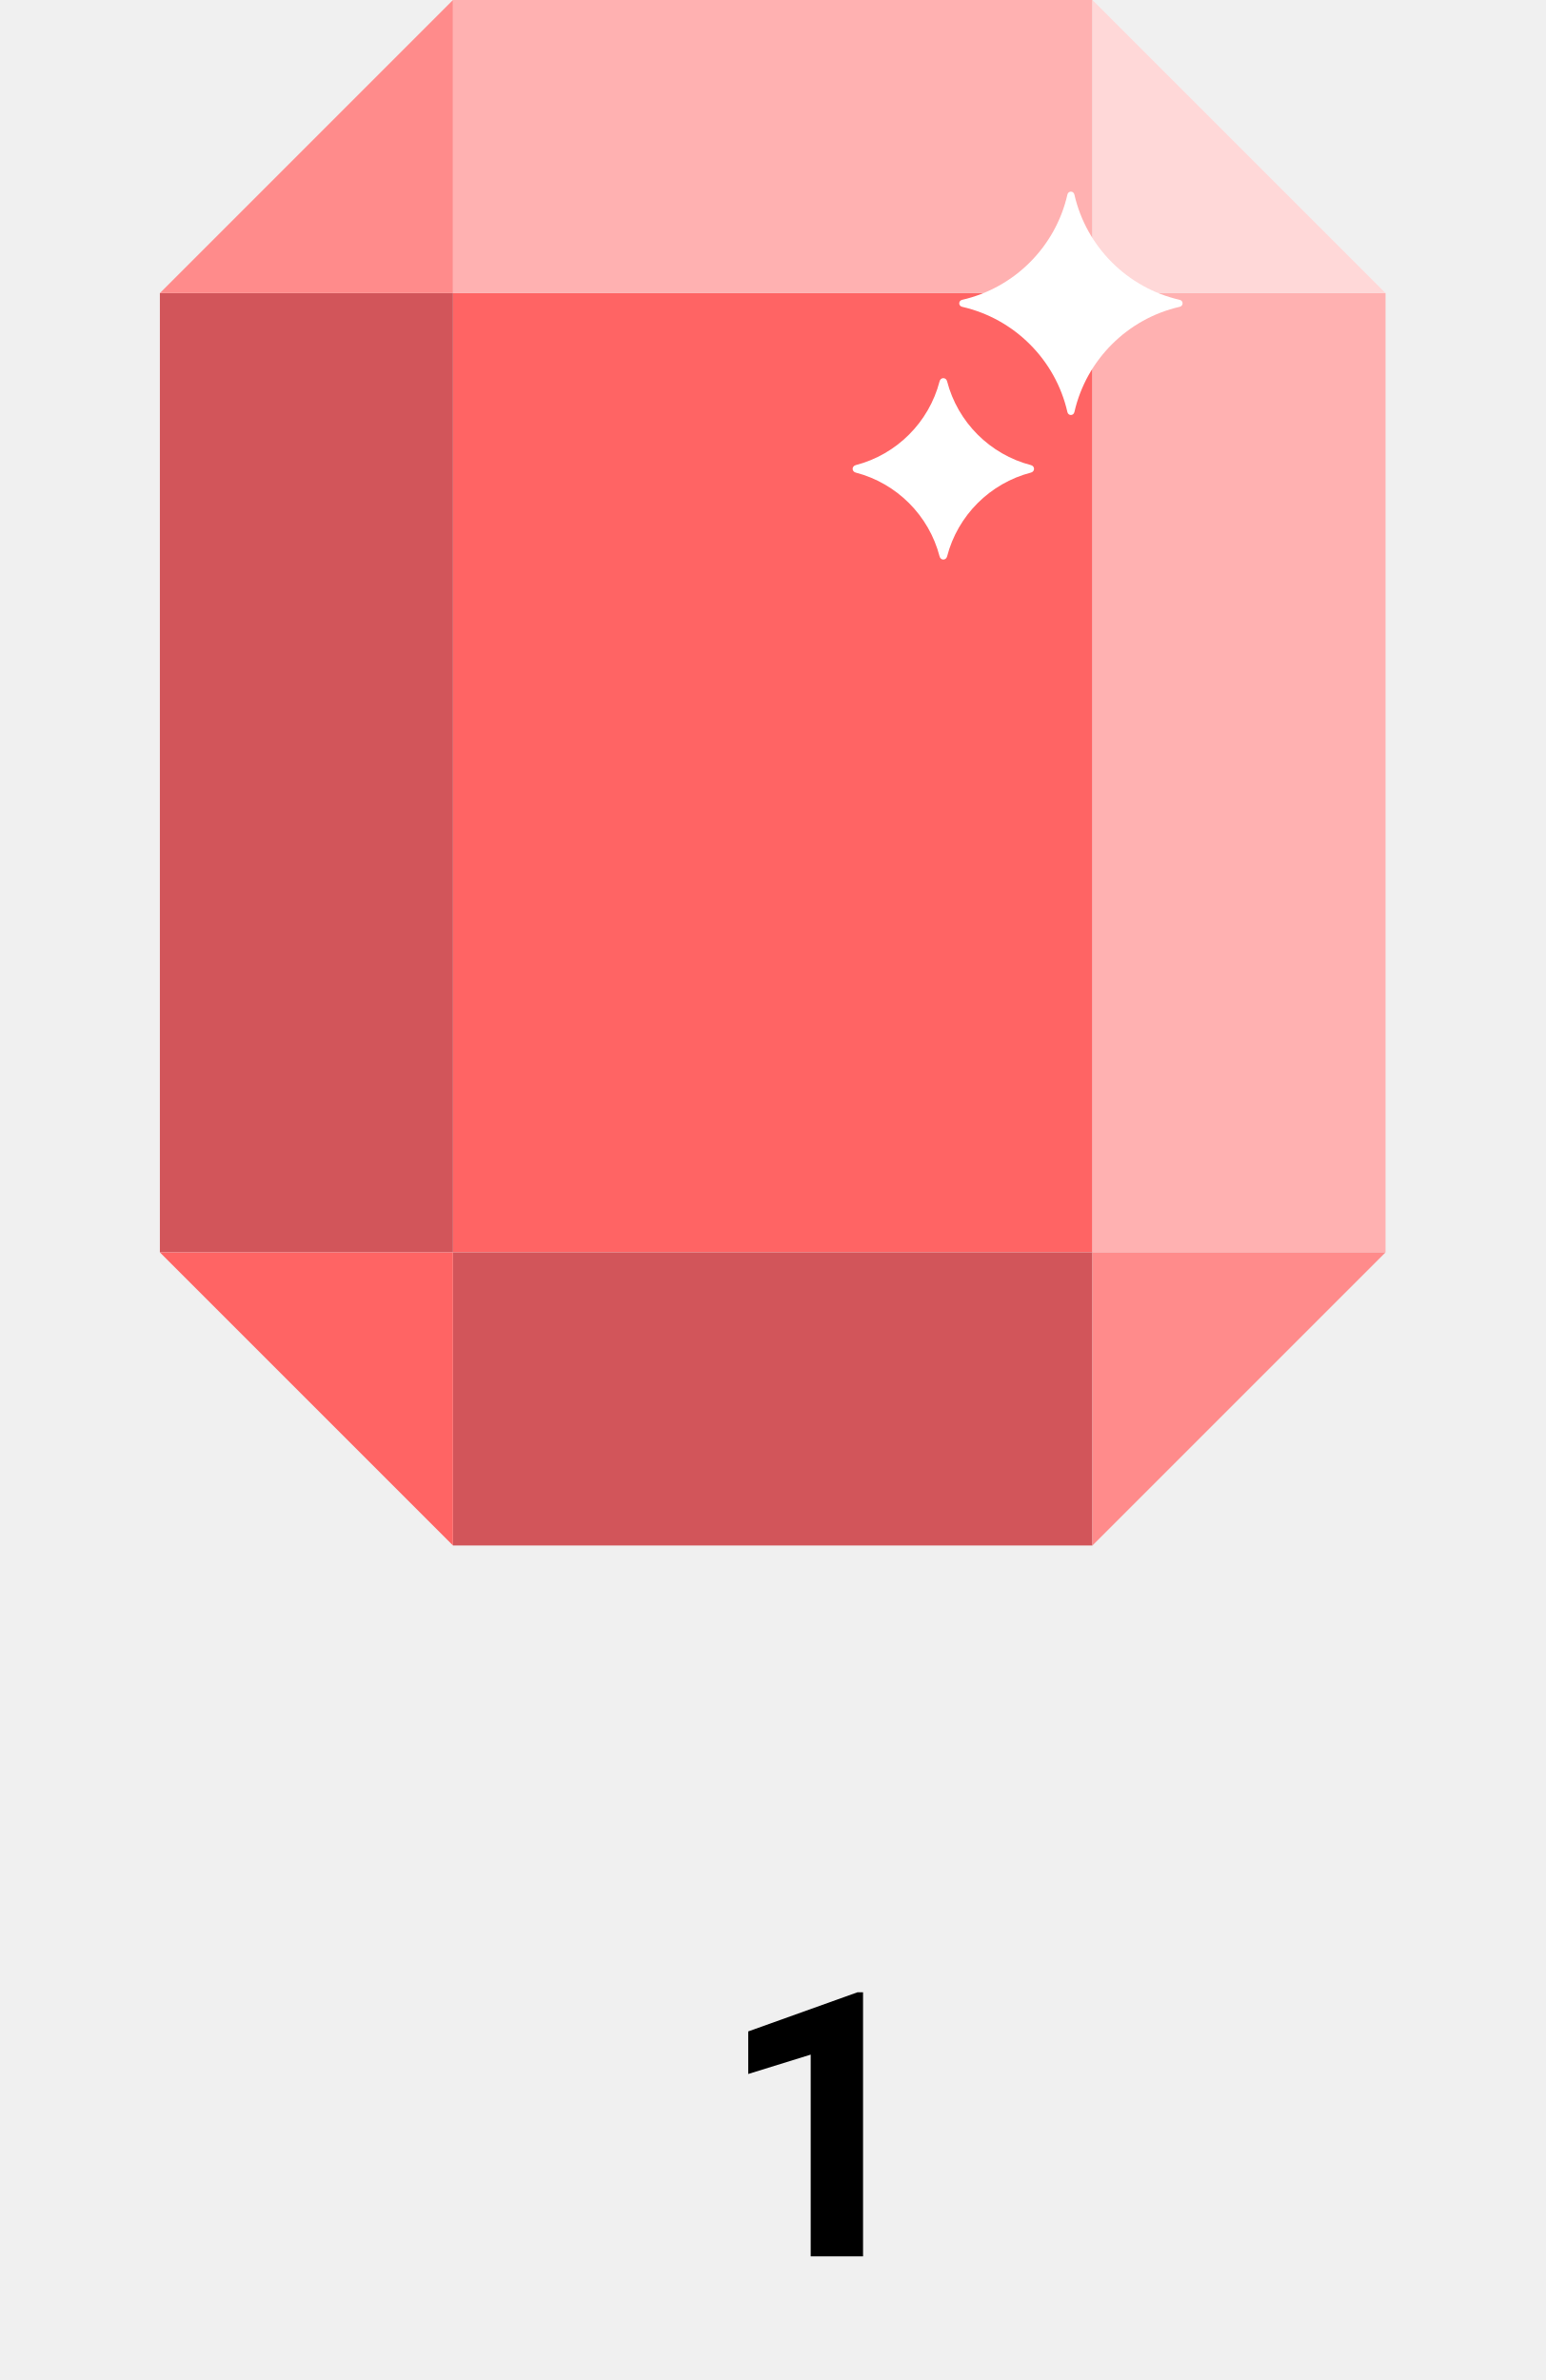
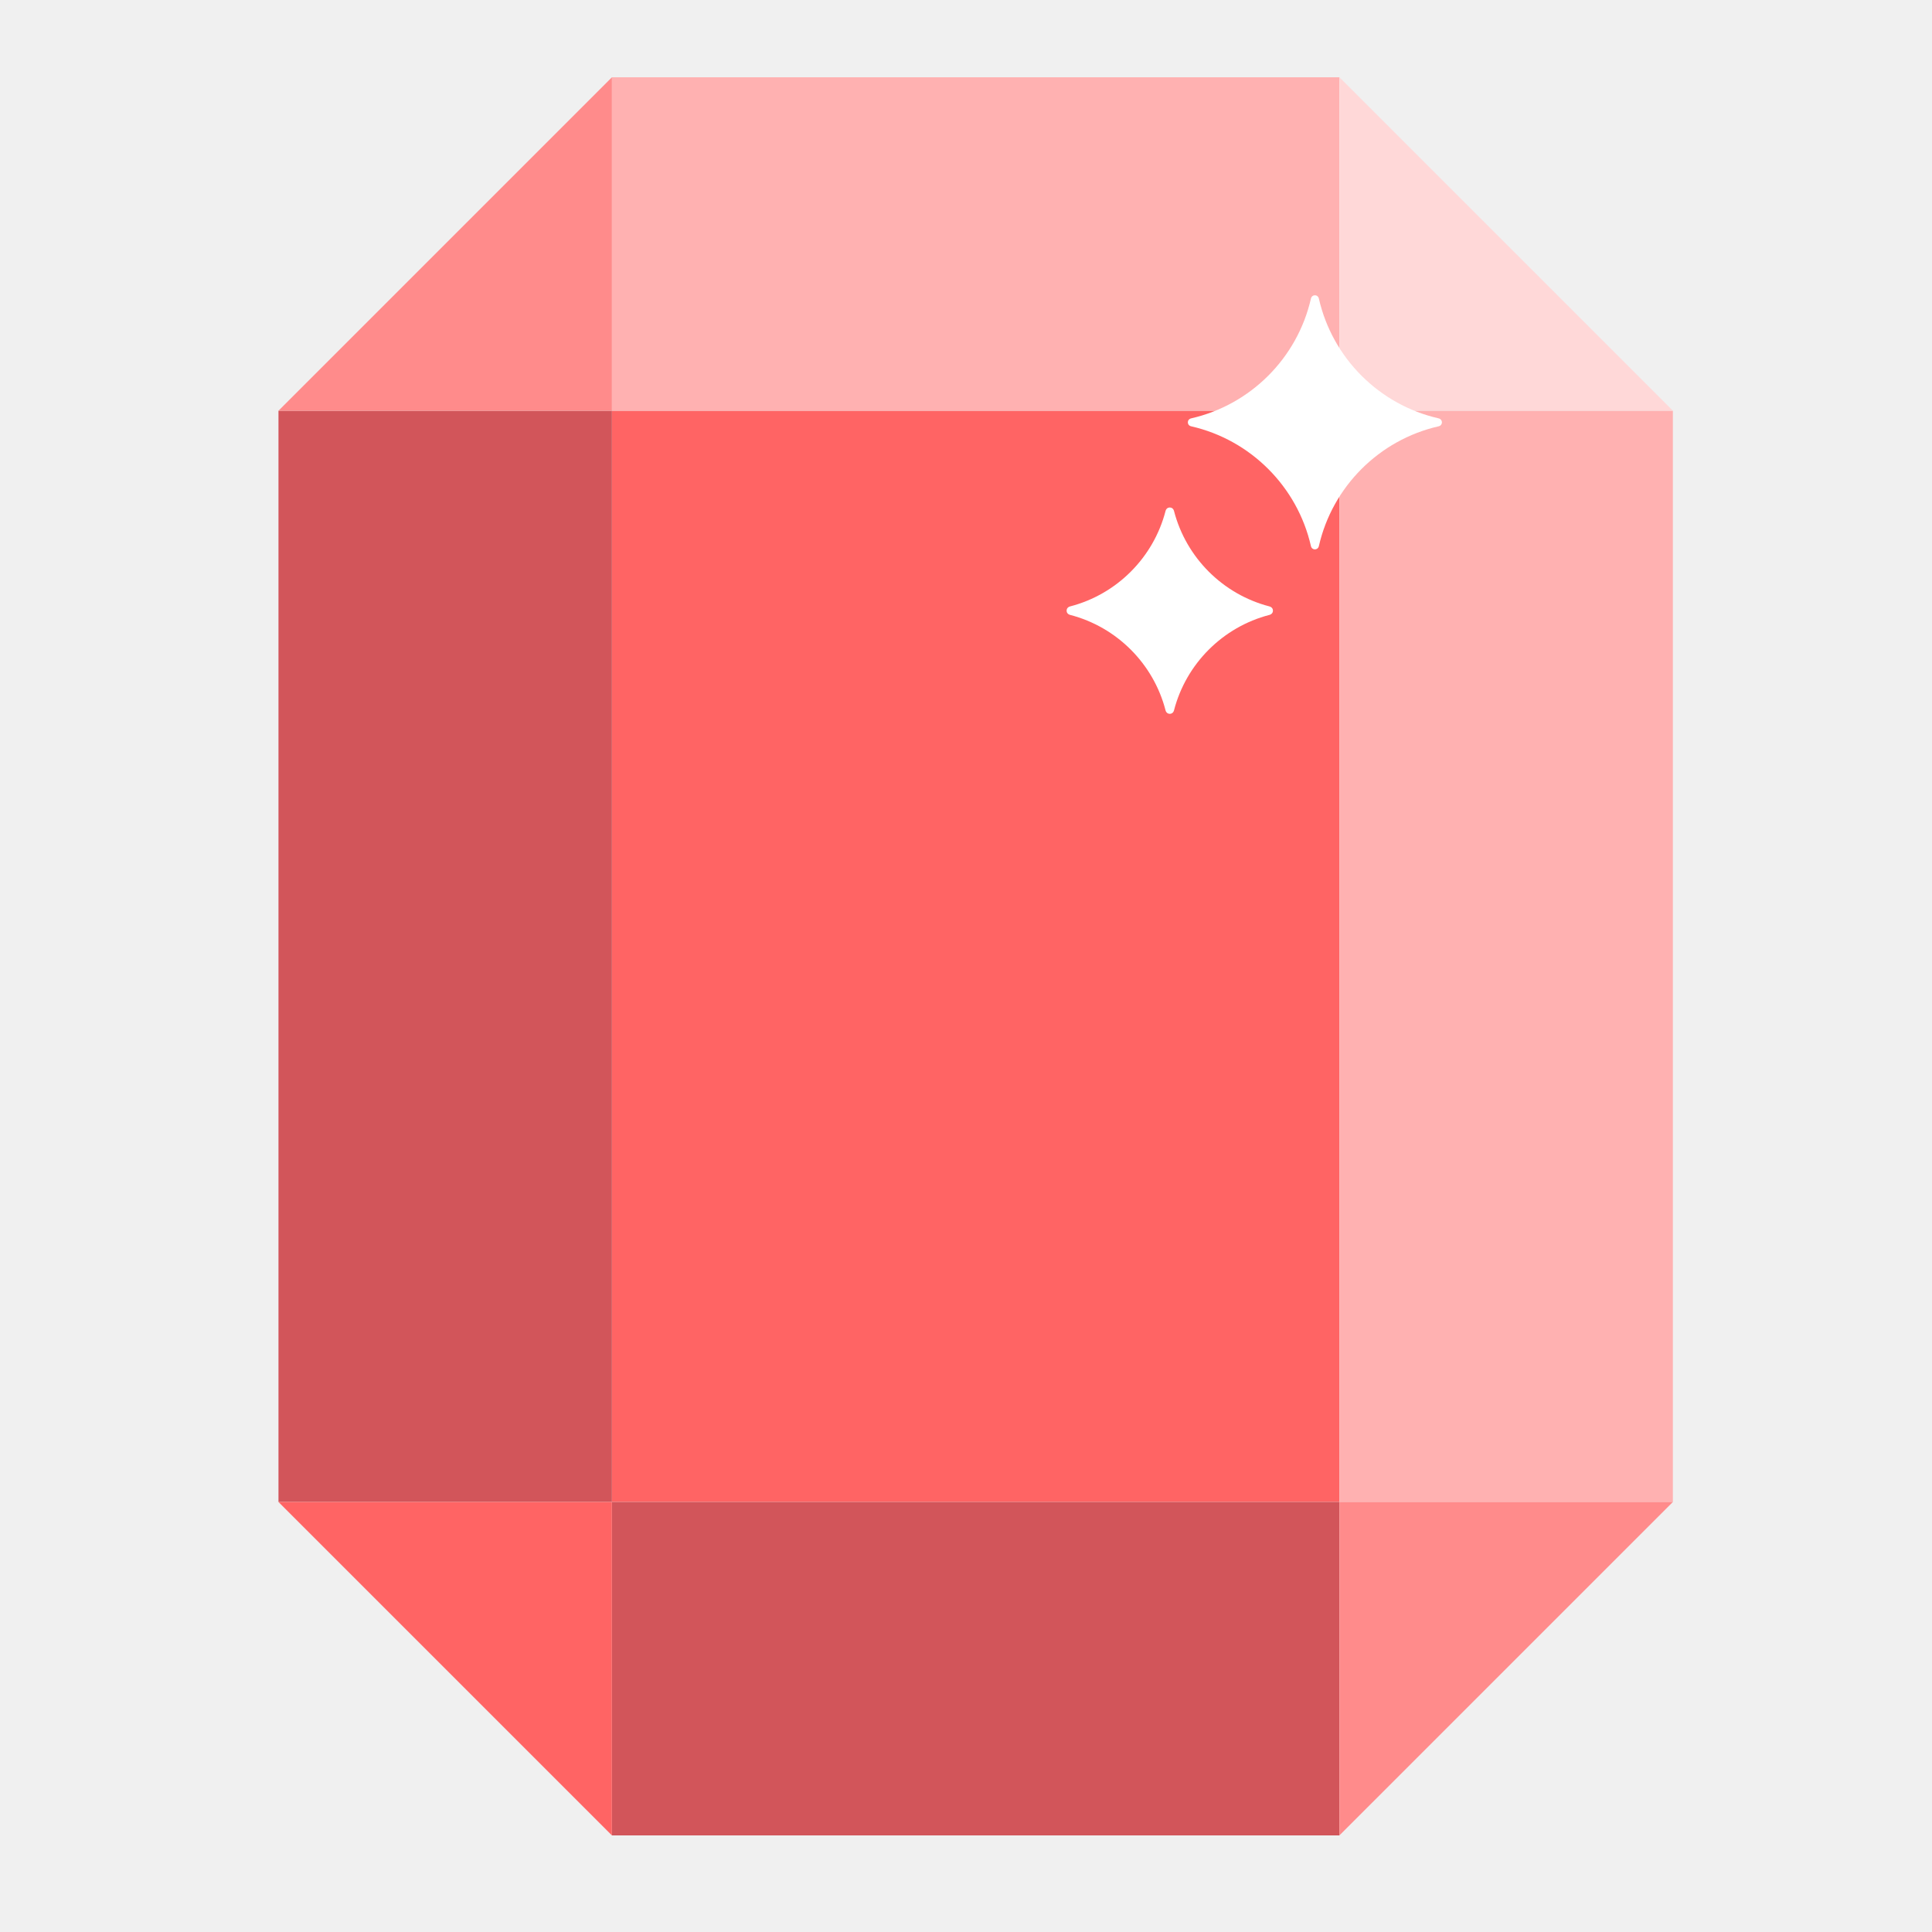
- <svg xmlns="http://www.w3.org/2000/svg" width="100" height="154" viewBox="0 0 100 154" fill="none">
-   <g id="Group 3002">
-     <path id="1" d="M55.846 146H52.459V132.945L48.416 134.199V131.445L55.483 128.914H55.846V146Z" fill="black" />
-     <g id="icon-bit-1" clip-path="url(#clip0_362:1757)">
-       <path id="Vector" d="M70.689 18.965H29.31V81.034H70.689V18.965Z" fill="#FF6464" />
-       <path id="Vector_2" d="M70.689 0H29.31V18.965H70.689V0Z" fill="#FFB1B1" />
-       <path id="Vector_3" d="M70.689 81.035H29.31V100H70.689V81.035Z" fill="#D2555A" />
-       <path id="Vector_4" d="M89.656 18.965H70.69V81.034H89.656V18.965Z" fill="#FFB1B1" />
-       <path id="Vector_5" d="M70.69 0L89.656 18.965H70.69V0Z" fill="#FFD8D8" />
-       <path id="Vector_6" d="M89.656 81.035L70.69 100V81.035H89.656Z" fill="#FF8B8B" />
-       <path id="Vector_7" d="M29.31 18.965H10.345V81.034H29.31V18.965Z" fill="#D2555A" />
-       <path id="Vector_8" d="M29.31 100L10.345 81.035H29.31V100Z" fill="#FF6464" />
-       <path id="Vector_9" d="M10.345 18.965L29.31 0V18.965H10.345Z" fill="#FF8B8B" />
+ <svg xmlns="http://www.w3.org/2000/svg" width="100" height="100" viewBox="0 0 100 100" fill="none">
+   <g id="Group 3014">
+     <g id="icon-bit-1" clip-path="url(#clip0_377:3221)">
+       <path id="Vector" d="M69.327 21.259H31.672V77.741H69.327V21.259Z" fill="#FF6464" />
+       <path id="Vector_2" d="M69.327 4H31.672V21.259H69.327V4Z" fill="#FFB1B1" />
+       <path id="Vector_3" d="M69.327 77.742H31.672V95H69.327V77.742Z" fill="#D2555A" />
+       <path id="Vector_4" d="M86.587 21.259H69.328V77.741H86.587V21.259Z" fill="#FFB1B1" />
+       <path id="Vector_5" d="M69.328 4L86.587 21.259H69.328V4Z" fill="#FFD8D8" />
+       <path id="Vector_6" d="M86.587 77.742L69.328 95V77.742H86.587Z" fill="#FF8B8B" />
+       <path id="Vector_7" d="M31.673 21.259H14.414V77.741H31.673V21.259Z" fill="#D2555A" />
+       <path id="Vector_8" d="M31.673 95L14.414 77.742H31.673V95Z" fill="#FF6464" />
+       <path id="Vector_9" d="M14.414 21.259L31.673 4V21.259H14.414Z" fill="#FF8B8B" />
      <g id="Group">
-         <path id="Vector_10" d="M76.332 19.4C72.952 18.63 70.292 15.97 69.522 12.591C69.464 12.336 69.127 12.336 69.069 12.591C68.299 15.97 65.639 18.63 62.26 19.4C62.006 19.458 62.006 19.795 62.26 19.853C65.639 20.623 68.299 23.283 69.069 26.662C69.127 26.917 69.464 26.917 69.522 26.662C70.293 23.283 72.953 20.623 76.332 19.853C76.586 19.795 76.586 19.458 76.332 19.4Z" fill="white" />
-         <path id="Vector_11" d="M66.711 30.096C64.058 29.409 61.97 27.321 61.283 24.669C61.214 24.402 60.869 24.402 60.8 24.669C60.113 27.321 58.025 29.41 55.373 30.096C55.106 30.165 55.106 30.51 55.373 30.579C58.025 31.266 60.114 33.355 60.8 36.007C60.869 36.273 61.214 36.273 61.283 36.007C61.97 33.354 64.058 31.266 66.711 30.579C66.977 30.51 66.977 30.165 66.711 30.096Z" fill="white" />
+         <path id="Vector_10" d="M74.461 21.654C71.386 20.953 68.965 18.532 68.265 15.457C68.212 15.226 67.905 15.226 67.853 15.457C67.151 18.532 64.731 20.953 61.656 21.654C61.425 21.707 61.425 22.014 61.656 22.066C64.731 22.767 67.152 25.188 67.853 28.263C67.905 28.494 68.212 28.494 68.265 28.263C68.966 25.188 71.386 22.767 74.461 22.066C74.692 22.014 74.692 21.707 74.461 21.654Z" fill="white" />
+         <path id="Vector_11" d="M65.706 31.388C63.293 30.762 61.392 28.862 60.767 26.449C60.705 26.206 60.391 26.206 60.328 26.449C59.703 28.862 57.803 30.763 55.389 31.388C55.146 31.451 55.146 31.764 55.389 31.827C57.803 32.452 59.703 34.352 60.328 36.766C60.391 37.009 60.705 37.009 60.767 36.766C61.392 34.352 63.293 32.452 65.706 31.827C65.949 31.764 65.949 31.451 65.706 31.388Z" fill="white" />
      </g>
    </g>
  </g>
  <defs>
-     <clipPath id="clip0_362:1757">
-       <rect width="100" height="100" fill="white" />
+     <clipPath id="clip0_377:3221">
+       <rect width="91" height="91" fill="white" transform="translate(5 4)" />
    </clipPath>
  </defs>
</svg>
